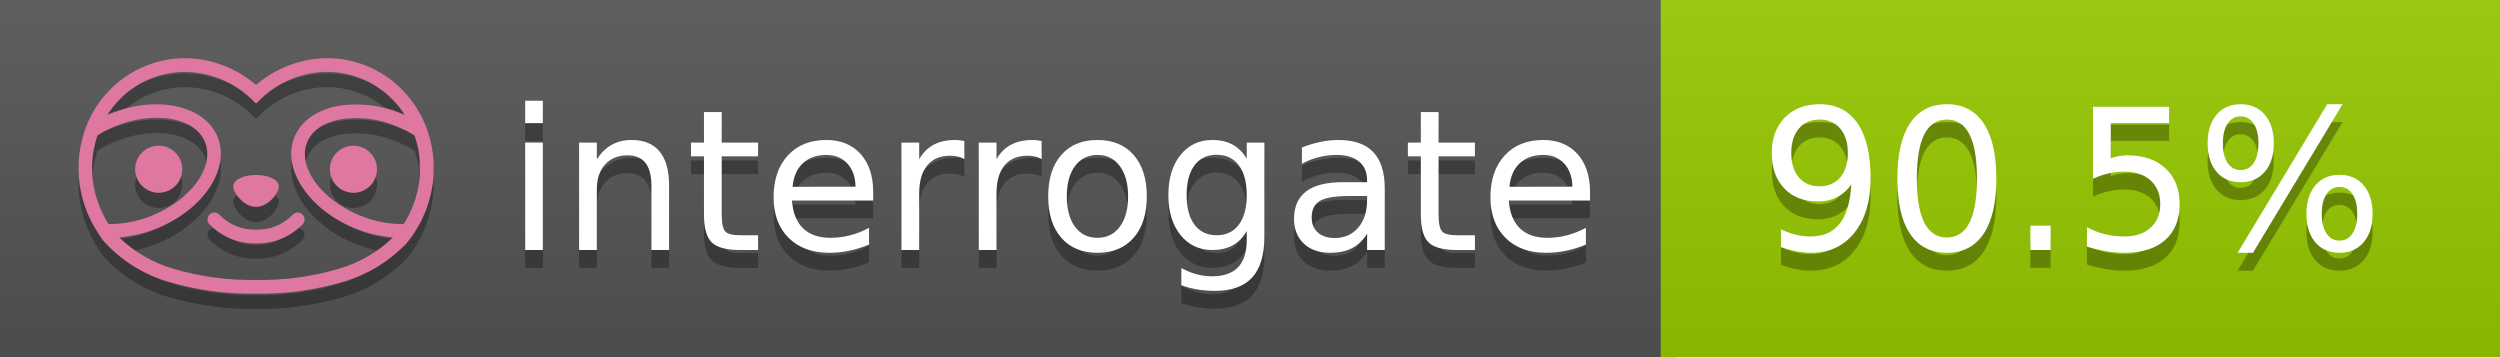
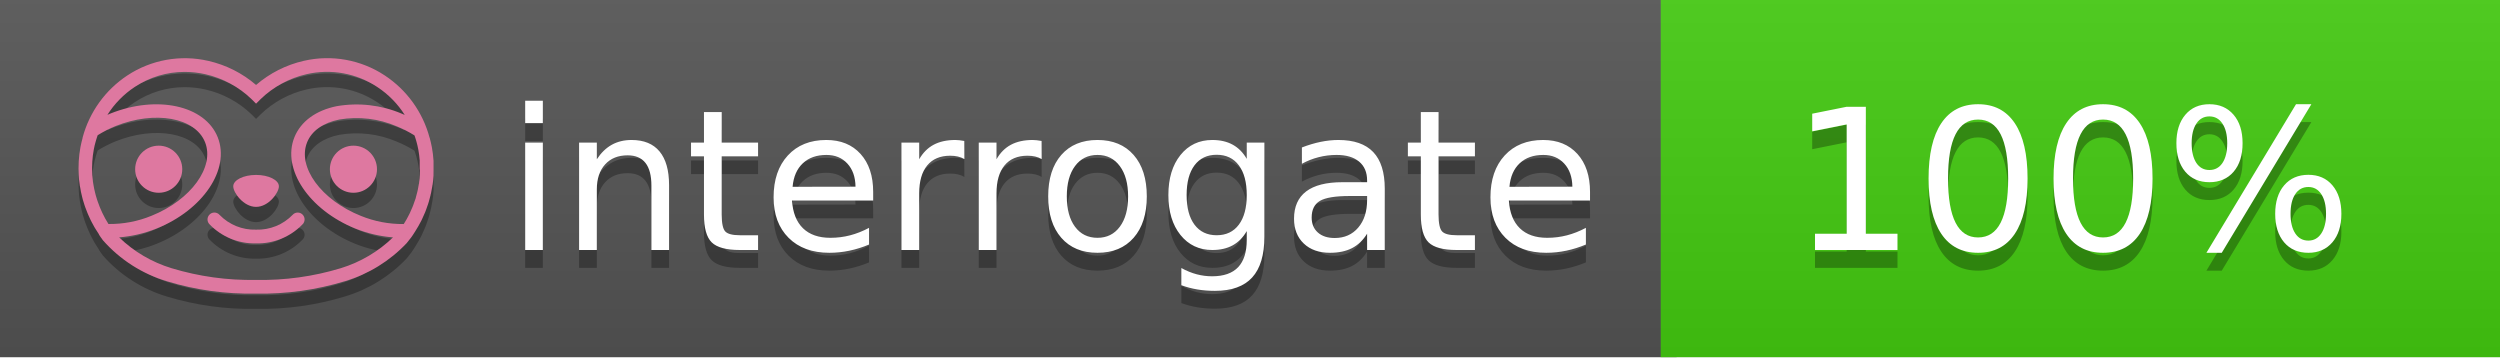
<svg xmlns="http://www.w3.org/2000/svg" width="140" height="20" viewBox="0 0 140 20" version="1.1" xml:space="preserve" style="fill-rule:evenodd;clip-rule:evenodd;stroke-linejoin:round;stroke-miterlimit:2;">
  <g transform="matrix(1,0,0,1,22,0)">
    <g id="backgrounds" transform="matrix(1.32789,0,0,1,-22.3892,0)">
      <rect x="0" y="0" width="71" height="20" style="fill:rgb(85,85,85);" />
    </g>
-     <rect x="71" y="0" width="47" height="20" data-interrogate="color" style="fill:#97CA00" />
+     <rect x="71" y="0" width="47" height="20" data-interrogate="color" style="fill:#4c1" />
    <g transform="matrix(1.19746,0,0,1,-22.3744,-4.85723e-16)">
      <rect x="0" y="0" width="118" height="20" style="fill:url(#_Linear1);" />
    </g>
  </g>
  <g fill="#fff" text-anchor="middle" font-family="DejaVu Sans,Verdana,Geneva,sans-serif" font-size="110">
    <text x="590" y="150" fill="#010101" fill-opacity=".3" transform="scale(.1)" textLength="610">interrogate</text>
    <text x="590" y="140" transform="scale(.1)" textLength="610">interrogate</text>
-     <text x="1160" y="150" fill="#010101" fill-opacity=".3" transform="scale(.1)" textLength="370" data-interrogate="result">90.5%</text>
-     <text x="1160" y="140" transform="scale(.1)" textLength="370" data-interrogate="result">90.5%</text>
+     <text x="1160" y="150" fill="#010101" fill-opacity=".3" transform="scale(.1)" textLength="330" data-interrogate="result">100%</text>
+     <text x="1160" y="140" transform="scale(.1)" textLength="330" data-interrogate="result">100%</text>
  </g>
  <g id="logo-shadow" transform="matrix(0.854876,0,0,0.854876,-6.73514,1.732)">
    <g transform="matrix(0.299012,0,0,0.299012,9.70229,-6.68582)">
      <path d="M50,64.25C52.76,64.25 55,61.13 55,59.75C55,58.37 52.76,57.25 50,57.25C47.24,57.25 45,58.37 45,59.75C45,61.13 47.24,64.25 50,64.25Z" style="fill:rgb(1,1,1);fill-opacity:0.3;fill-rule:nonzero;" />
    </g>
    <g transform="matrix(0.299012,0,0,0.299012,9.70229,-6.68582)">
      <path d="M88,49.05C86.506,43.475 83.018,38.638 78.2,35.46C72.969,32.002 66.539,30.844 60.43,32.26C56.576,33.145 52.995,34.958 50,37.54C46.998,34.958 43.411,33.149 39.55,32.27C33.441,30.853 27.011,32.011 21.78,35.47C16.97,38.652 13.489,43.489 12,49.06L12,49.13C11.82,49.79 11.66,50.46 11.53,51.13C11.146,53.207 11.021,55.323 11.16,57.43C11.16,58.03 11.26,58.63 11.34,59.23C11.34,59.51 11.43,59.79 11.48,60.07C11.53,60.35 11.58,60.68 11.64,60.98C11.7,61.28 11.8,61.69 11.89,62.05C11.98,62.41 11.99,62.47 12.05,62.68C12.16,63.07 12.28,63.46 12.41,63.84L12.58,64.34C12.72,64.74 12.88,65.14 13.04,65.53L13.23,65.98C13.403,66.373 13.583,66.767 13.77,67.16L13.99,67.59C14.19,67.97 14.39,68.35 14.61,68.73L14.87,69.15C15.1,69.52 15.33,69.89 15.58,70.26L15.58,70.32L15.99,70.93C16.14,71.14 16.29,71.36 16.45,71.57C20.206,75.83 25.086,78.95 30.53,80.57C36.839,82.48 43.41,83.385 50,83.25C56.599,83.374 63.177,82.456 69.49,80.53C74.644,78.978 79.303,76.102 83,72.19C83.34,71.78 83.65,71.35 84,70.92L84.18,70.66L84.33,70.44L84.41,70.32C84.55,70.12 84.67,69.9 84.81,69.7C85.07,69.3 85.32,68.89 85.55,68.48C85.78,68.07 86.02,67.65 86.23,67.22C86.31,67.05 86.39,66.88 86.47,66.7C86.67,66.28 86.85,65.87 87.03,65.44L87.23,64.92C87.397,64.487 87.55,64.05 87.69,63.61L87.85,63.09C87.98,62.64 88.1,62.19 88.21,61.74C88.21,61.57 88.3,61.39 88.33,61.22C88.43,60.75 88.52,60.22 88.6,59.79C88.6,59.64 88.66,59.49 88.68,59.33C88.77,58.71 88.84,58.08 88.88,57.45L88.88,54.17C88.817,53.164 88.693,52.162 88.51,51.17C88.38,50.5 88.23,49.84 88.05,49.17L88,49.05ZM85.89,56.44L85.89,57.23C85.89,57.78 85.79,58.32 85.72,58.86C85.72,59.01 85.72,59.15 85.65,59.3C85.59,59.7 85.51,60.11 85.43,60.51L85.32,60.99C85.23,61.38 85.12,61.77 85.01,62.16C85.01,62.31 84.93,62.46 84.88,62.6C84.74,63.04 84.59,63.47 84.42,63.9L84.27,64.28C84.1,64.71 83.91,65.14 83.71,65.56C83.51,65.98 83.43,66.12 83.28,66.4L83.01,66.91C82.83,67.223 82.643,67.537 82.45,67.85L82.35,68.01C79.121,68.047 75.918,67.434 72.93,66.21C64.27,62.74 59,55.52 61.18,50.11C62.18,47.6 64.7,45.82 68.26,45.11C72.489,44.395 76.835,44.908 80.78,46.59C82.141,47.144 83.453,47.813 84.7,48.59C84.76,48.76 84.82,48.93 84.88,49.1C84.94,49.27 85.05,49.63 85.12,49.9C85.28,50.5 85.44,51.1 85.55,51.73C85.691,52.507 85.792,53.292 85.85,54.08L85.85,55.89C85.85,56.12 85.91,56.25 85.91,56.45L85.89,56.44ZM17.66,68C16.668,66.435 15.869,64.756 15.28,63L15.17,62.68C15.06,62.35 14.96,62.01 14.87,61.68C14.823,61.493 14.777,61.31 14.73,61.13C14.66,60.84 14.59,60.55 14.53,60.27C14.47,59.99 14.43,59.72 14.38,59.44C14.33,59.16 14.3,59 14.27,58.78C14.2,58.27 14.15,57.78 14.11,57.23L14.11,57.03C14.008,55.236 14.122,53.437 14.45,51.67C14.56,51.06 14.71,50.46 14.88,49.87C14.96,49.59 15.04,49.32 15.13,49.05C15.22,48.78 15.24,48.72 15.3,48.55C16.548,47.774 17.859,47.105 19.22,46.55C27.86,43.09 36.65,44.67 38.82,50.08C40.99,55.49 35.73,62.74 27.09,66.2C24.101,67.431 20.893,68.043 17.66,68ZM68.57,77.68C62.554,79.508 56.287,80.376 50,80.25C43.737,80.37 37.495,79.506 31.5,77.69C27.185,76.38 23.243,74.062 20,70.93C22.815,70.706 25.58,70.055 28.2,69C38.37,64.92 44.39,56 41.6,49C38.81,42 28.27,39.72 18.1,43.8L17.43,44.09C18.973,41.648 21.019,39.561 23.43,37.97C26.671,35.824 30.473,34.68 34.36,34.68C35.884,34.681 37.404,34.852 38.89,35.19C42.694,36.049 46.191,37.935 49,40.64L50,41.64L51,40.64C53.797,37.937 57.279,36.049 61.07,35.18C66.402,33.947 72.014,34.968 76.57,38C78.98,39.588 81.026,41.671 82.57,44.11L81.9,43.82C77.409,41.921 72.464,41.355 67.66,42.19C63.08,43.12 59.79,45.54 58.39,49.02C55.6,55.97 61.62,64.94 71.79,69.02C74.414,70.07 77.182,70.714 80,70.93C76.776,74.05 72.859,76.363 68.57,77.68Z" style="fill:rgb(1,1,1);fill-opacity:0.3;fill-rule:nonzero;" />
    </g>
    <g transform="matrix(0.299012,0,0,0.299012,9.70229,-6.68582)">
      <circle cx="71.33" cy="56" r="5.16" style="fill:rgb(1,1,1);fill-opacity:0.3;" />
    </g>
    <g transform="matrix(0.299012,0,0,0.299012,9.70229,-6.68582)">
      <circle cx="28.67" cy="56" r="5.16" style="fill:rgb(1,1,1);fill-opacity:0.3;" />
    </g>
    <g transform="matrix(0.299012,0,0,0.299012,9.70229,-6.68582)">
      <path d="M58,66C55.912,68.161 53.003,69.339 50,69.24C46.997,69.339 44.088,68.161 42,66C41.714,65.677 41.302,65.491 40.87,65.491C40.042,65.491 39.361,66.172 39.361,67C39.361,67.368 39.496,67.724 39.74,68C42.403,70.804 46.134,72.35 50,72.25C53.862,72.347 57.59,70.802 60.25,68C60.495,67.725 60.63,67.369 60.63,67C60.63,66.174 59.951,65.495 59.125,65.495C58.695,65.495 58.285,65.679 58,66Z" style="fill:rgb(1,1,1);fill-opacity:0.3;fill-rule:nonzero;" />
    </g>
  </g>
  <g id="logo-pink" transform="matrix(0.854876,0,0,0.854876,-6.73514,0.877124)">
    <g transform="matrix(0.299012,0,0,0.299012,9.70229,-6.68582)">
      <path d="M50,64.25C52.76,64.25 55,61.13 55,59.75C55,58.37 52.76,57.25 50,57.25C47.24,57.25 45,58.37 45,59.75C45,61.13 47.24,64.25 50,64.25Z" style="fill:rgb(222,120,160);fill-rule:nonzero;" />
    </g>
    <g transform="matrix(0.299012,0,0,0.299012,9.70229,-6.68582)">
      <path d="M88,49.05C86.506,43.475 83.018,38.638 78.2,35.46C72.969,32.002 66.539,30.844 60.43,32.26C56.576,33.145 52.995,34.958 50,37.54C46.998,34.958 43.411,33.149 39.55,32.27C33.441,30.853 27.011,32.011 21.78,35.47C16.97,38.652 13.489,43.489 12,49.06L12,49.13C11.82,49.79 11.66,50.46 11.53,51.13C11.146,53.207 11.021,55.323 11.16,57.43C11.16,58.03 11.26,58.63 11.34,59.23C11.34,59.51 11.43,59.79 11.48,60.07C11.53,60.35 11.58,60.68 11.64,60.98C11.7,61.28 11.8,61.69 11.89,62.05C11.98,62.41 11.99,62.47 12.05,62.68C12.16,63.07 12.28,63.46 12.41,63.84L12.58,64.34C12.72,64.74 12.88,65.14 13.04,65.53L13.23,65.98C13.403,66.373 13.583,66.767 13.77,67.16L13.99,67.59C14.19,67.97 14.39,68.35 14.61,68.73L14.87,69.15C15.1,69.52 15.33,69.89 15.58,70.26L15.58,70.32L15.99,70.93C16.14,71.14 16.29,71.36 16.45,71.57C20.206,75.83 25.086,78.95 30.53,80.57C36.839,82.48 43.41,83.385 50,83.25C56.599,83.374 63.177,82.456 69.49,80.53C74.644,78.978 79.303,76.102 83,72.19C83.34,71.78 83.65,71.35 84,70.92L84.18,70.66L84.33,70.44L84.41,70.32C84.55,70.12 84.67,69.9 84.81,69.7C85.07,69.3 85.32,68.89 85.55,68.48C85.78,68.07 86.02,67.65 86.23,67.22C86.31,67.05 86.39,66.88 86.47,66.7C86.67,66.28 86.85,65.87 87.03,65.44L87.23,64.92C87.397,64.487 87.55,64.05 87.69,63.61L87.85,63.09C87.98,62.64 88.1,62.19 88.21,61.74C88.21,61.57 88.3,61.39 88.33,61.22C88.43,60.75 88.52,60.22 88.6,59.79C88.6,59.64 88.66,59.49 88.68,59.33C88.77,58.71 88.84,58.08 88.88,57.45L88.88,54.17C88.817,53.164 88.693,52.162 88.51,51.17C88.38,50.5 88.23,49.84 88.05,49.17L88,49.05ZM85.89,56.44L85.89,57.23C85.89,57.78 85.79,58.32 85.72,58.86C85.72,59.01 85.72,59.15 85.65,59.3C85.59,59.7 85.51,60.11 85.43,60.51L85.32,60.99C85.23,61.38 85.12,61.77 85.01,62.16C85.01,62.31 84.93,62.46 84.88,62.6C84.74,63.04 84.59,63.47 84.42,63.9L84.27,64.28C84.1,64.71 83.91,65.14 83.71,65.56C83.51,65.98 83.43,66.12 83.28,66.4L83.01,66.91C82.83,67.223 82.643,67.537 82.45,67.85L82.35,68.01C79.121,68.047 75.918,67.434 72.93,66.21C64.27,62.74 59,55.52 61.18,50.11C62.18,47.6 64.7,45.82 68.26,45.11C72.489,44.395 76.835,44.908 80.78,46.59C82.141,47.144 83.453,47.813 84.7,48.59C84.76,48.76 84.82,48.93 84.88,49.1C84.94,49.27 85.05,49.63 85.12,49.9C85.28,50.5 85.44,51.1 85.55,51.73C85.691,52.507 85.792,53.292 85.85,54.08L85.85,55.89C85.85,56.12 85.91,56.25 85.91,56.45L85.89,56.44ZM17.66,68C16.668,66.435 15.869,64.756 15.28,63L15.17,62.68C15.06,62.35 14.96,62.01 14.87,61.68C14.823,61.493 14.777,61.31 14.73,61.13C14.66,60.84 14.59,60.55 14.53,60.27C14.47,59.99 14.43,59.72 14.38,59.44C14.33,59.16 14.3,59 14.27,58.78C14.2,58.27 14.15,57.78 14.11,57.23L14.11,57.03C14.008,55.236 14.122,53.437 14.45,51.67C14.56,51.06 14.71,50.46 14.88,49.87C14.96,49.59 15.04,49.32 15.13,49.05C15.22,48.78 15.24,48.72 15.3,48.55C16.548,47.774 17.859,47.105 19.22,46.55C27.86,43.09 36.65,44.67 38.82,50.08C40.99,55.49 35.73,62.74 27.09,66.2C24.101,67.431 20.893,68.043 17.66,68ZM68.57,77.68C62.554,79.508 56.287,80.376 50,80.25C43.737,80.37 37.495,79.506 31.5,77.69C27.185,76.38 23.243,74.062 20,70.93C22.815,70.706 25.58,70.055 28.2,69C38.37,64.92 44.39,56 41.6,49C38.81,42 28.27,39.72 18.1,43.8L17.43,44.09C18.973,41.648 21.019,39.561 23.43,37.97C26.671,35.824 30.473,34.68 34.36,34.68C35.884,34.681 37.404,34.852 38.89,35.19C42.694,36.049 46.191,37.935 49,40.64L50,41.64L51,40.64C53.797,37.937 57.279,36.049 61.07,35.18C66.402,33.947 72.014,34.968 76.57,38C78.98,39.588 81.026,41.671 82.57,44.11L81.9,43.82C77.409,41.921 72.464,41.355 67.66,42.19C63.08,43.12 59.79,45.54 58.39,49.02C55.6,55.97 61.62,64.94 71.79,69.02C74.414,70.07 77.182,70.714 80,70.93C76.776,74.05 72.859,76.363 68.57,77.68Z" style="fill:rgb(222,120,160);fill-rule:nonzero;" />
    </g>
    <g transform="matrix(0.299012,0,0,0.299012,9.70229,-6.68582)">
      <circle cx="71.33" cy="56" r="5.16" style="fill:rgb(222,120,160);" />
    </g>
    <g transform="matrix(0.299012,0,0,0.299012,9.70229,-6.68582)">
      <circle cx="28.67" cy="56" r="5.16" style="fill:rgb(222,120,160);" />
    </g>
    <g transform="matrix(0.299012,0,0,0.299012,9.70229,-6.68582)">
      <path d="M58,66C55.912,68.161 53.003,69.339 50,69.24C46.997,69.339 44.088,68.161 42,66C41.714,65.677 41.302,65.491 40.87,65.491C40.042,65.491 39.361,66.172 39.361,67C39.361,67.368 39.496,67.724 39.74,68C42.403,70.804 46.134,72.35 50,72.25C53.862,72.347 57.59,70.802 60.25,68C60.495,67.725 60.63,67.369 60.63,67C60.63,66.174 59.951,65.495 59.125,65.495C58.695,65.495 58.285,65.679 58,66Z" style="fill:rgb(222,120,160);fill-rule:nonzero;" />
    </g>
  </g>
  <defs>
    <linearGradient id="_Linear1" x1="0" y1="0" x2="1" y2="0" gradientUnits="userSpaceOnUse" gradientTransform="matrix(1.22465e-15,20,-20,1.22465e-15,0,0)">
      <stop offset="0" style="stop-color:rgb(187,187,187);stop-opacity:0.1" />
      <stop offset="1" style="stop-color:black;stop-opacity:0.1" />
    </linearGradient>
  </defs>
</svg>
